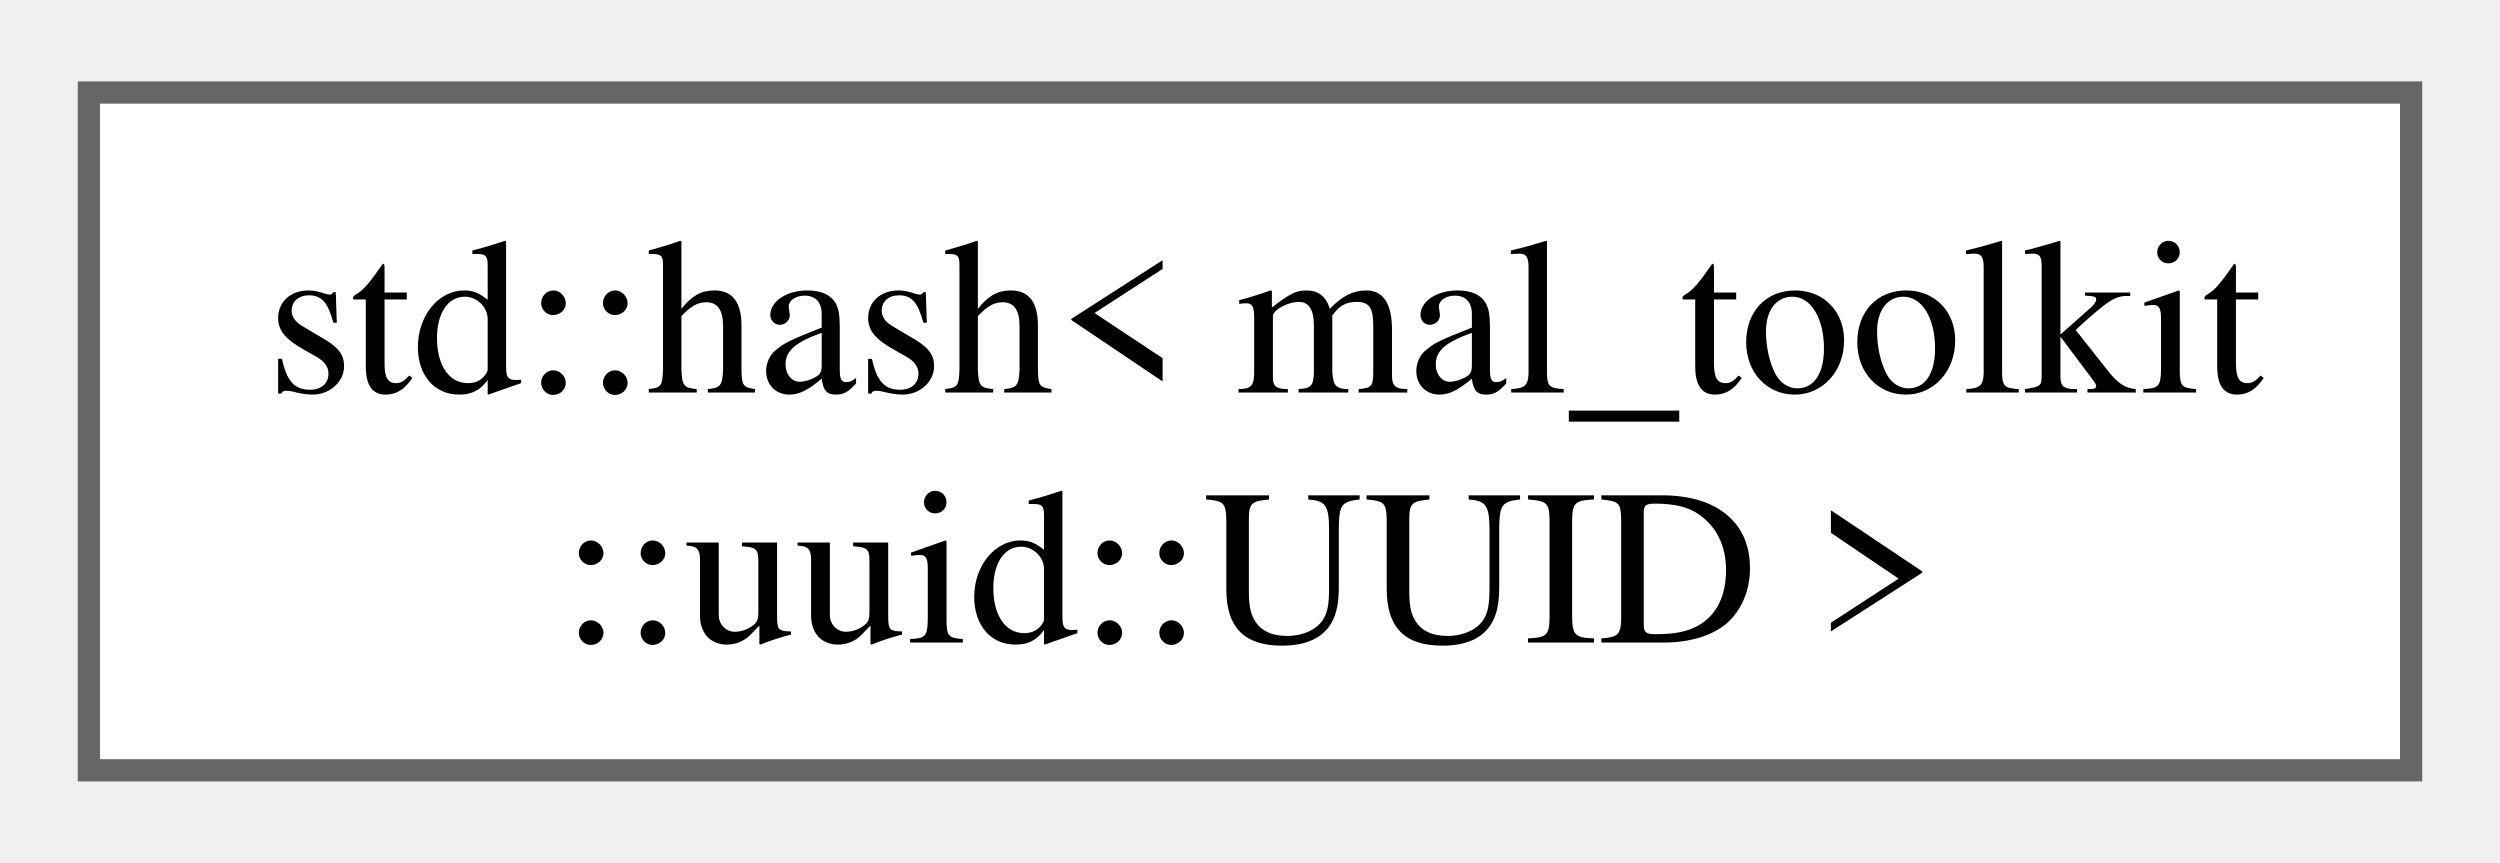
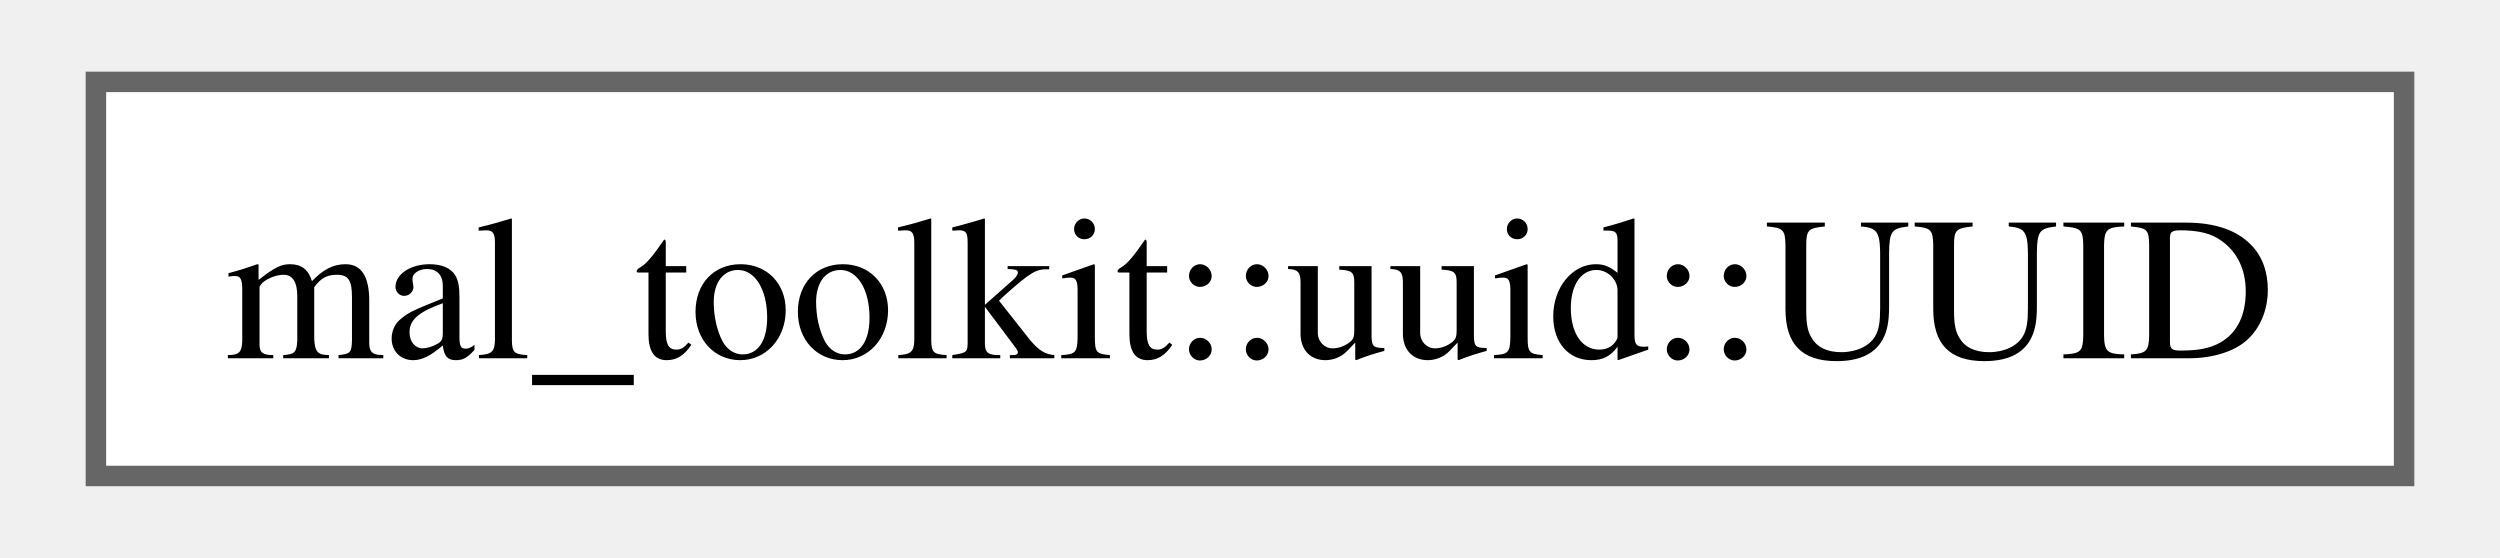
- <svg xmlns="http://www.w3.org/2000/svg" xmlns:xlink="http://www.w3.org/1999/xlink" width="113pt" height="39pt" viewBox="0.00 0.00 112.50 38.50">
-   <g id="graph0" class="graph" transform="scale(1 1) rotate(0) translate(4 34.5)">
+ <svg xmlns="http://www.w3.org/2000/svg" xmlns:xlink="http://www.w3.org/1999/xlink" width="121pt" height="27pt" viewBox="0.00 0.00 120.75 27.25">
+   <g id="graph0" class="graph" transform="scale(1 1) rotate(0) translate(4 23.25)">
    <g id="Node000000" class="node">
      <g id="a_Node000000">
-         <a xlink:href="db/d27/structstd_1_1hash_3_01mal__toolkit_1_1uuid_1_1_u_u_i_d_01_4.html" target="_top" xlink:title=" ">
-           <polygon fill="white" stroke="#666666" points="104.5,-30.5 0,-30.5 0,0 104.5,0 104.5,-30.5" />
-           <text text-anchor="start" x="8" y="-17" font-family="Times,serif" font-size="10.00">std::hash&lt; mal_toolkit</text>
-           <text text-anchor="middle" x="52.25" y="-5.75" font-family="Times,serif" font-size="10.00">::uuid::UUID &gt;</text>
+         <a xlink:href="d5/d96/classmal__toolkit_1_1uuid_1_1_u_u_i_d.html" target="_top" xlink:title="UUIDv4 (random 128-bits) RFC-4122.">
+           <polygon fill="white" stroke="#666666" points="112.75,-19.25 0,-19.25 0,0 112.75,0 112.75,-19.25" />
+           <text text-anchor="middle" x="56.38" y="-5.75" font-family="Times,serif" font-size="10.00">mal_toolkit::uuid::UUID</text>
        </a>
      </g>
    </g>
  </g>
</svg>
